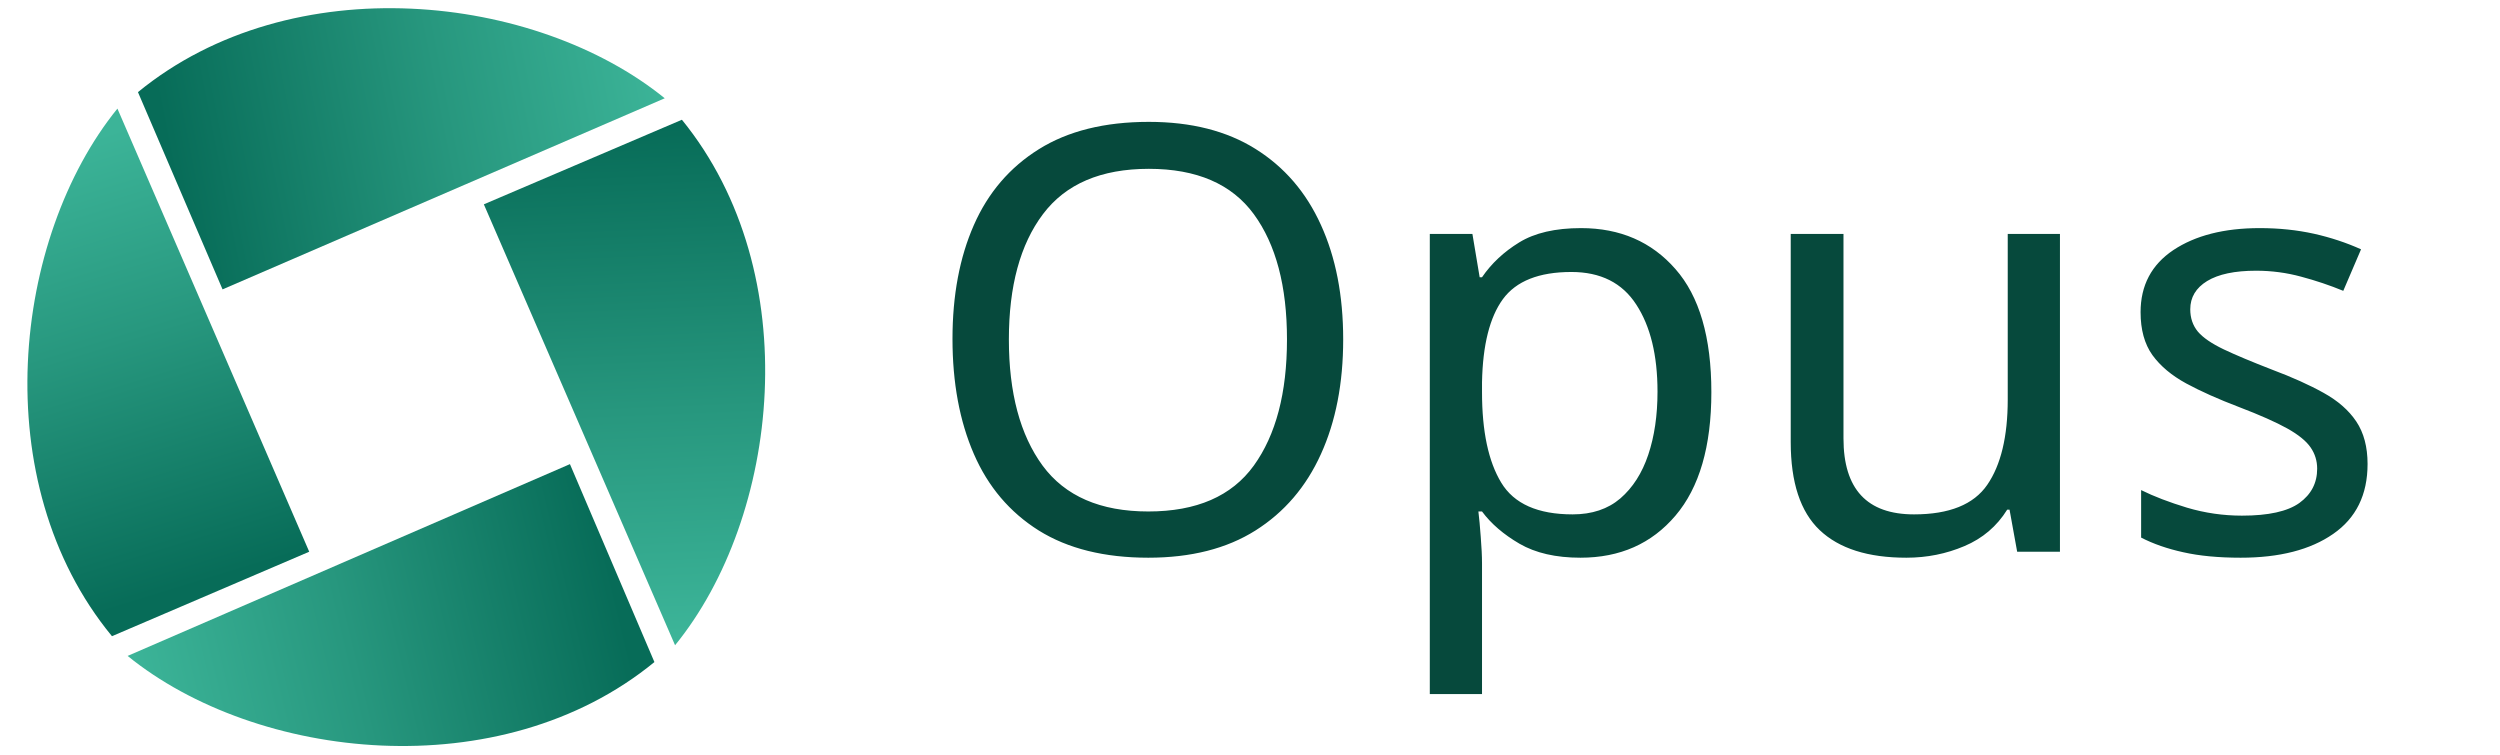
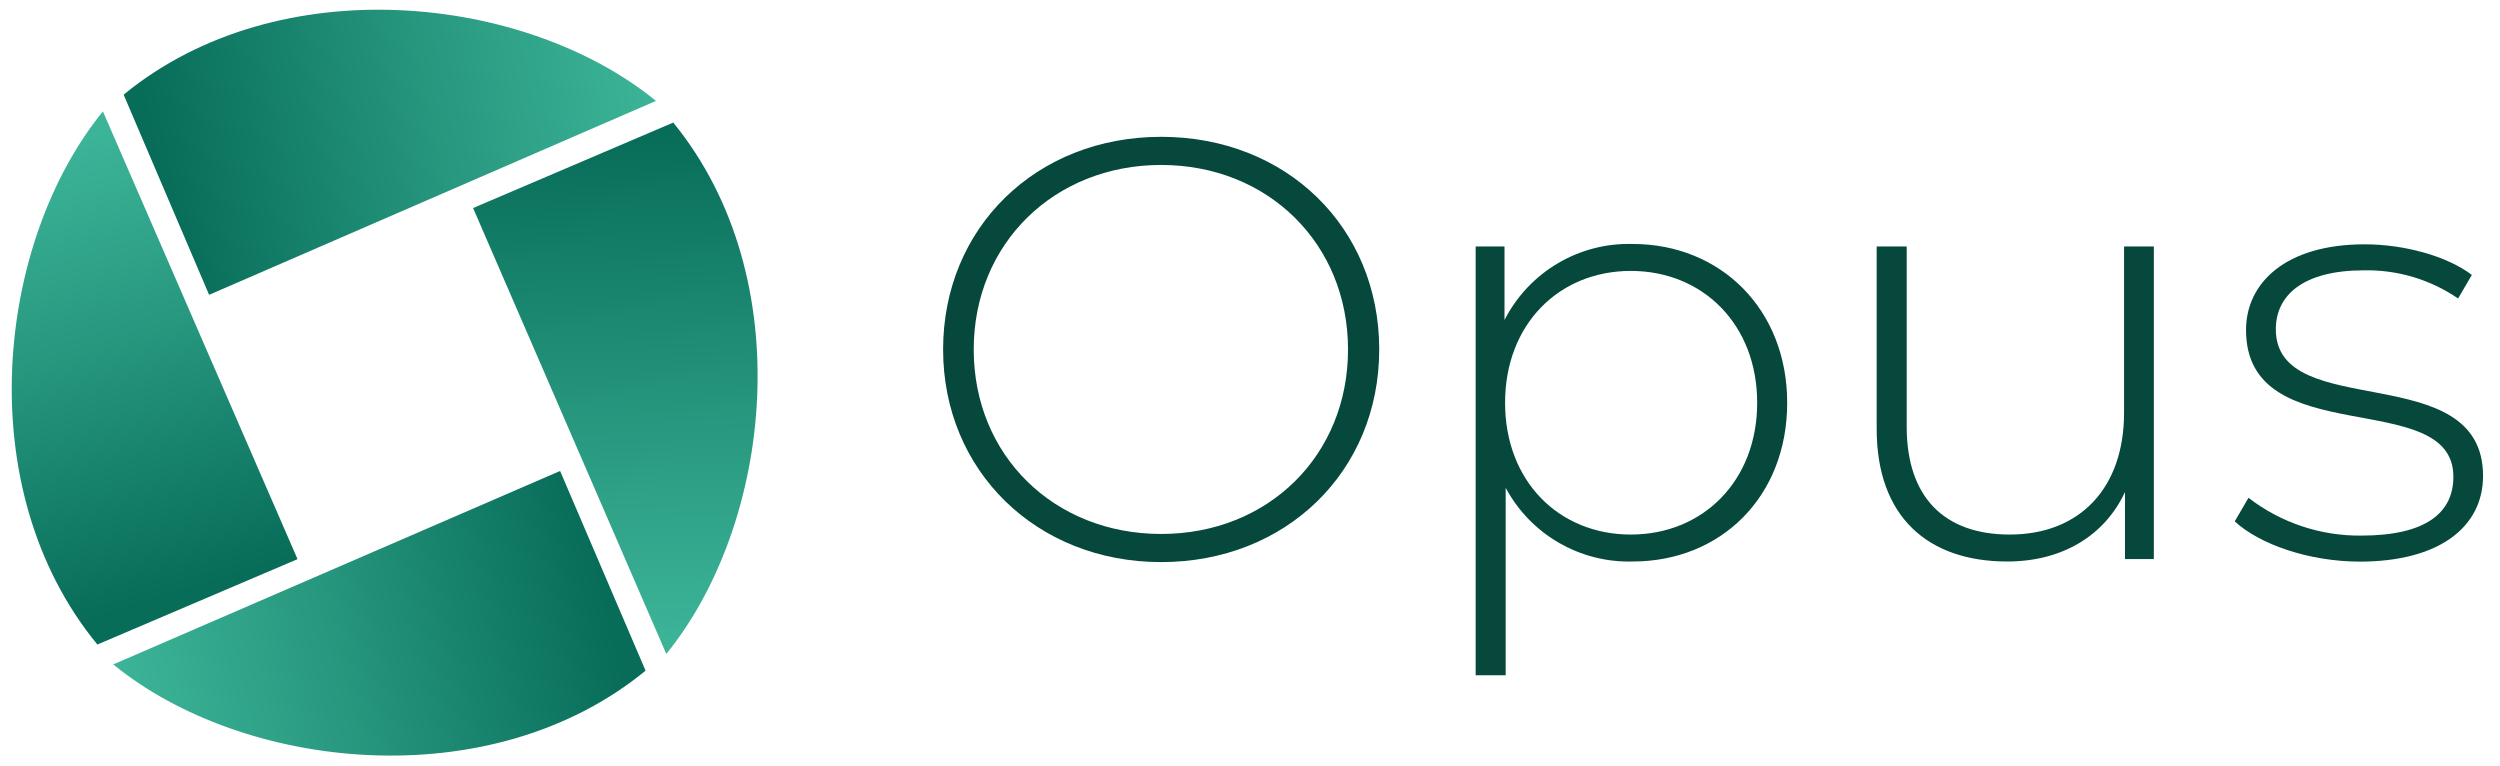
- <svg xmlns="http://www.w3.org/2000/svg" xmlns:xlink="http://www.w3.org/1999/xlink" id="Слой_1" data-name="Слой 1" viewBox="0 0 215.46 65">
+ <svg xmlns="http://www.w3.org/2000/svg" xmlns:xlink="http://www.w3.org/1999/xlink" id="Слой_1" data-name="Слой 1" viewBox="0 0 212.33 65">
  <defs>
-     <style>.cls-1{font-size:51.09px;fill:#06493c;font-family:Montserrat-Light, Montserrat;font-weight:300;}.cls-2{fill:url(#Безымянный_градиент_3);}.cls-3{fill:url(#Безымянный_градиент_3-2);}.cls-4{fill:url(#Безымянный_градиент_3-3);}.cls-5{fill:url(#Безымянный_градиент_3-4);}</style>
-     <linearGradient id="Безымянный_градиент_3" x1="56.94" y1="6.4" x2="14.81" y2="14.75" gradientUnits="userSpaceOnUse">
+     <style>.cls-1{fill:#06493c;}.cls-2{fill:url(#Безымянный_градиент_3);}.cls-3{fill:url(#Безымянный_градиент_3-2);}.cls-4{fill:url(#Безымянный_градиент_3-3);}.cls-5{fill:url(#Безымянный_градиент_3-4);}</style>
+     <linearGradient id="Безымянный_градиент_3" x1="55.36" y1="6.51" x2="13.41" y2="14.83" gradientUnits="userSpaceOnUse">
      <stop offset="0" stop-color="#3cb498" />
      <stop offset="0.44" stop-color="#27977e" />
      <stop offset="1" stop-color="#076c58" />
    </linearGradient>
-     <linearGradient id="Безымянный_градиент_3-2" x1="12.15" y1="59.89" x2="52.83" y2="50.09" xlink:href="#Безымянный_градиент_3" />
-     <linearGradient id="Безымянный_градиент_3-3" x1="5.12" y1="12.69" x2="16.74" y2="50.46" xlink:href="#Безымянный_градиент_3" />
-     <linearGradient id="Безымянный_градиент_3-4" x1="55.09" y1="54.67" x2="53.27" y2="11.09" xlink:href="#Безымянный_градиент_3" />
+     <linearGradient id="Безымянный_градиент_3-2" x1="10.75" y1="59.78" x2="51.26" y2="50.01" xlink:href="#Безымянный_градиент_3" />
+     <linearGradient id="Безымянный_градиент_3-3" x1="3.75" y1="12.77" x2="15.33" y2="50.39" xlink:href="#Безымянный_градиент_3" />
+     <linearGradient id="Безымянный_градиент_3-4" x1="53.51" y1="54.58" x2="51.71" y2="11.18" xlink:href="#Безымянный_градиент_3" />
  </defs>
-   <text class="cls-1" transform="translate(78.98 47.55)">Opus</text>
-   <path class="cls-2" d="M57.29,8.47c-11.08-9-32.1-11.42-45.4-.53l7.29,17Z" />
-   <path class="cls-3" d="M11,56.53c11.08,9,32.1,11.42,45.4.53L49.12,40Z" />
-   <path class="cls-4" d="M10.12,9.36c-9,11.1-11.43,32.17-.47,45.47l17-7.28Z" />
-   <path class="cls-5" d="M58.77,10.32,41.7,17.61l16.48,38C67.17,44.58,69.59,23.62,58.77,10.32Z" />
+   <path class="cls-1" d="M80.1,29.68c0-10.33,7.89-18.06,18.52-18.06s18.52,7.68,18.52,18.06S109.2,47.74,98.62,47.74,80.1,40,80.1,29.68Zm34.39,0c0-9-6.81-15.67-15.87-15.67S82.7,20.67,82.7,29.68s6.82,15.67,15.92,15.67S114.49,38.68,114.49,29.68Z" />
+   <path class="cls-1" d="M151.79,34.21c0,8-5.65,13.48-13.13,13.48a11.87,11.87,0,0,1-10.78-6.26V57.35h-2.55V20.93h2.45v6.25a11.85,11.85,0,0,1,10.88-6.46C146.14,20.72,151.79,26.27,151.79,34.21Zm-2.55,0c0-6.67-4.63-11.2-10.73-11.2s-10.68,4.53-10.68,11.2,4.58,11.19,10.68,11.19S149.24,40.87,149.24,34.21Z" />
+   <path class="cls-1" d="M182.93,20.93V47.48h-2.45V41.79c-1.73,3.71-5.34,5.9-10,5.9-6.76,0-11.09-3.82-11.09-11.25V20.93h2.55V36.24c0,6,3.2,9.16,8.75,9.16,6,0,9.71-4,9.71-10.33V20.93Z" />
+   <path class="cls-1" d="M189.8,44.28l1.17-2a15.42,15.42,0,0,0,9.56,3.21c5.6,0,7.84-2,7.84-5,0-7.73-17.61-2-17.61-12.46,0-4,3.36-7.28,10.08-7.28,3.35,0,7,1,9.1,2.6l-1.17,2a13.67,13.67,0,0,0-8-2.39c-5.19,0-7.48,2.14-7.48,5,0,8,17.6,2.34,17.6,12.46,0,4.33-3.71,7.28-10.48,7.28C196.05,47.69,191.88,46.21,189.8,44.28Z" />
+   <path class="cls-2" d="M55.71,8.57c-11-9-32-11.37-45.21-.53l7.26,17Z" />
+   <path class="cls-3" d="M9.62,56.43c11,9,32,11.37,45.21.53L47.57,40Z" />
+   <path class="cls-4" d="M8.74,9.46c-9,11.05-11.39,32-.47,45.28l17-7.25Z" />
+   <path class="cls-5" d="M57.18,10.41l-17,7.26L56.59,55.54C65.55,44.53,68,23.66,57.18,10.41Z" />
</svg>
